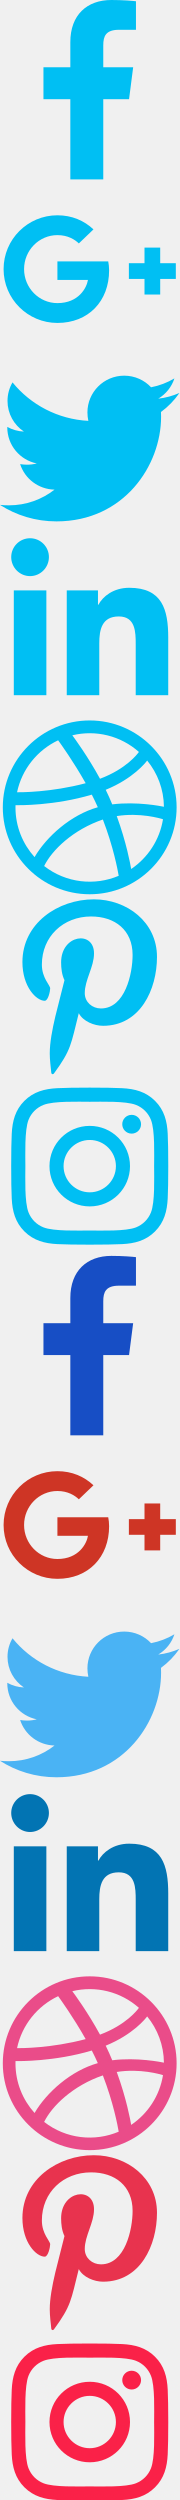
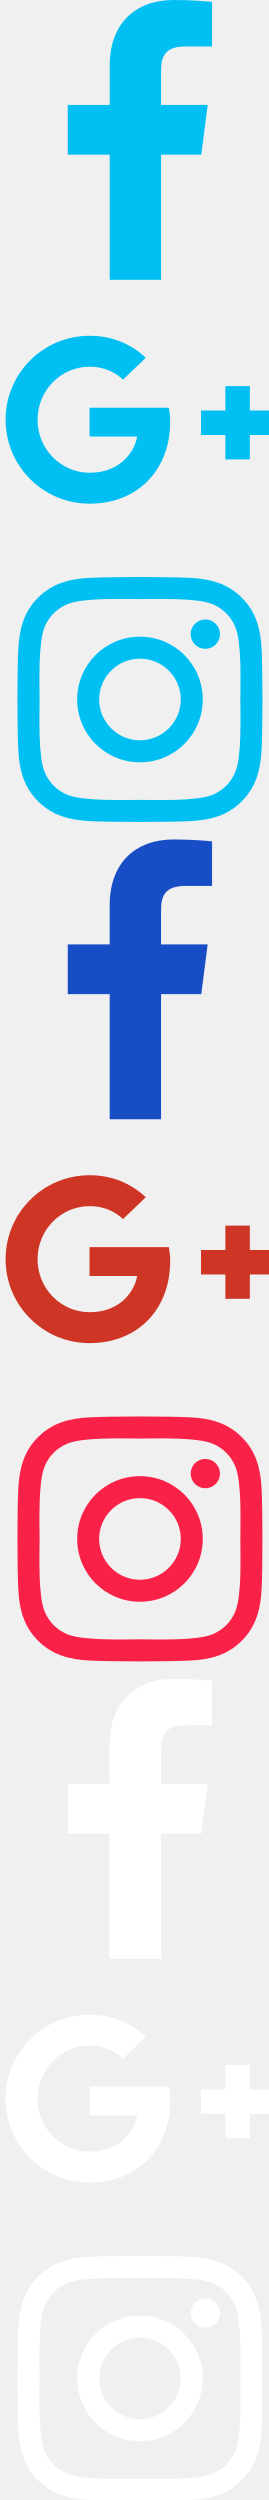
<svg xmlns="http://www.w3.org/2000/svg" xmlns:xlink="http://www.w3.org/1999/xlink" version="1.1">
  <symbol id="facebook-icon" viewBox="0 0 264 512">
    <path d="M76.7 512V283H0v-91h76.7v-71.7C76.7 42.4 124.3 0 193.8 0c33.3 0 61.9 2.5 70.2 3.6V85h-48.2c-37.8 0-45.1 18-45.1 44.3V192H256l-11.7 91h-73.6v229" />
  </symbol>
  <symbol id="google-plus-icon" viewBox="0 0 640 512">
    <path d="M386.061 228.496c1.834 9.692 3.143 19.384 3.143 31.956C389.204 370.205 315.599 448 204.8 448c-106.084 0-192-85.915-192-192s85.916-192 192-192c51.864 0 95.083 18.859 128.611 50.292l-52.126 50.03c-14.145-13.621-39.028-29.599-76.485-29.599-65.484 0-118.92 54.221-118.92 121.277 0 67.056 53.436 121.277 118.92 121.277 75.961 0 104.513-54.745 108.965-82.773H204.8v-66.009h181.261zm185.406 6.437V179.2h-56.001v55.733h-55.733v56.001h55.733v55.733h56.001v-55.733H627.2v-56.001h-55.733z" />
  </symbol>
  <symbol id="twitter-icon" viewBox="0 0 512 512">
    <path d="M459.37 151.716c.325 4.548.325 9.097.325 13.645 0 138.72-105.583 298.558-298.558 298.558-59.452 0-114.68-17.219-161.137-47.106 8.447.974 16.568 1.299 25.34 1.299 49.055 0 94.213-16.568 130.274-44.832-46.132-.975-84.792-31.188-98.112-72.772 6.498.974 12.995 1.624 19.818 1.624 9.421 0 18.843-1.3 27.614-3.573-48.081-9.747-84.143-51.98-84.143-102.985v-1.299c13.969 7.797 30.214 12.67 47.431 13.319-28.264-18.843-46.781-51.005-46.781-87.391 0-19.492 5.197-37.36 14.294-52.954 51.655 63.675 129.3 105.258 216.365 109.807-1.624-7.797-2.599-15.918-2.599-24.04 0-57.828 46.782-104.934 104.934-104.934 30.213 0 57.502 12.67 76.67 33.137 23.715-4.548 46.456-13.32 66.599-25.34-7.798 24.366-24.366 44.833-46.132 57.827 21.117-2.273 41.584-8.122 60.426-16.243-14.292 20.791-32.161 39.308-52.628 54.253z" />
  </symbol>
  <symbol id="linkedin-icon" viewBox="0 0 448 512">
    <path d="M100.3 448H7.4V148.9h92.9V448zM53.8 108.1C24.1 108.1 0 83.5 0 53.8S24.1 0 53.8 0s53.8 24.1 53.8 53.8-24.1 54.3-53.8 54.3zM448 448h-92.7V302.4c0-34.7-.7-79.2-48.3-79.2-48.3 0-55.7 37.7-55.7 76.7V448h-92.8V148.9h89.1v40.8h1.3c12.4-23.5 42.7-48.3 87.9-48.3 94 0 111.3 61.9 111.3 142.3V448h-.1z" />
  </symbol>
  <symbol id="dribble-icon" viewBox="0 0 512 512">
    <path d="M256 8C119.252 8 8 119.252 8 256s111.252 248 248 248 248-111.252 248-248S392.748 8 256 8zm163.97 114.366c29.503 36.046 47.369 81.957 47.835 131.955-6.984-1.477-77.018-15.682-147.502-6.818-5.752-14.041-11.181-26.393-18.617-41.614 78.321-31.977 113.818-77.482 118.284-83.523zM396.421 97.87c-3.81 5.427-35.697 48.286-111.021 76.519-34.712-63.776-73.185-116.168-79.04-124.008 67.176-16.193 137.966 1.27 190.061 47.489zm-230.48-33.25c5.585 7.659 43.438 60.116 78.537 122.509-99.087 26.313-186.36 25.934-195.834 25.809C62.38 147.205 106.678 92.573 165.941 64.62zM44.17 256.323c0-2.166.043-4.322.108-6.473 9.268.19 111.92 1.513 217.706-30.146 6.064 11.868 11.857 23.915 17.174 35.949-76.599 21.575-146.194 83.527-180.531 142.306C64.794 360.405 44.17 310.73 44.17 256.323zm81.807 167.113c22.127-45.233 82.178-103.622 167.579-132.756 29.74 77.283 42.039 142.053 45.189 160.638-68.112 29.013-150.015 21.053-212.768-27.882zm248.38 8.489c-2.171-12.886-13.446-74.897-41.152-151.033 66.38-10.626 124.7 6.768 131.947 9.055-9.442 58.941-43.273 109.844-90.795 141.978z" />
  </symbol>
  <symbol id="pinterest-icon" viewBox="0 0 384 512">
    <path d="M204 6.5C101.4 6.5 0 74.9 0 185.6 0 256 39.6 296 63.6 296c9.9 0 15.6-27.6 15.6-35.4 0-9.3-23.7-29.1-23.7-67.8 0-80.4 61.2-137.4 140.4-137.4 68.1 0 118.5 38.7 118.5 109.8 0 53.1-21.3 152.7-90.3 152.7-24.9 0-46.2-18-46.2-43.8 0-37.8 26.4-74.4 26.4-113.4 0-66.2-93.9-54.2-93.9 25.8 0 16.8 2.1 35.4 9.6 50.7-13.8 59.4-42 147.9-42 209.1 0 18.9 2.7 37.5 4.5 56.4 3.4 3.8 1.7 3.4 6.9 1.5 50.4-69 48.6-82.5 71.4-172.8 12.3 23.4 44.1 36 69.3 36 106.2 0 153.9-103.5 153.9-196.8C384 71.3 298.2 6.5 204 6.5z" />
  </symbol>
  <symbol id="instagram-icon" viewBox="0 0 448 512">
    <path d="M224.1 141c-63.6 0-114.9 51.3-114.9 114.9s51.3 114.9 114.9 114.9S339 319.5 339 255.9 287.7 141 224.1 141zm0 189.6c-41.1 0-74.7-33.5-74.7-74.7s33.5-74.7 74.7-74.7 74.7 33.5 74.7 74.7-33.6 74.7-74.7 74.7zm146.4-194.3c0 14.9-12 26.8-26.8 26.8-14.9 0-26.8-12-26.8-26.8s12-26.8 26.8-26.8 26.8 12 26.8 26.8zm76.1 27.2c-1.7-35.9-9.9-67.7-36.2-93.9-26.2-26.2-58-34.4-93.9-36.2-37-2.1-147.9-2.1-184.9 0-35.8 1.7-67.6 9.9-93.9 36.1s-34.4 58-36.2 93.9c-2.1 37-2.1 147.9 0 184.9 1.7 35.9 9.9 67.7 36.2 93.9s58 34.4 93.9 36.2c37 2.1 147.9 2.1 184.9 0 35.9-1.7 67.7-9.9 93.9-36.2 26.2-26.2 34.4-58 36.2-93.9 2.1-37 2.1-147.8 0-184.8zM398.8 388c-7.8 19.6-22.9 34.7-42.6 42.6-29.5 11.7-99.5 9-132.1 9s-102.7 2.6-132.1-9c-19.6-7.8-34.7-22.9-42.6-42.6-11.7-29.5-9-99.5-9-132.1s-2.6-102.7 9-132.1c7.8-19.6 22.9-34.7 42.6-42.6 29.5-11.7 99.5-9 132.1-9s102.7-2.6 132.1 9c19.6 7.8 34.7 22.9 42.6 42.6 11.7 29.5 9 99.5 9 132.1s2.7 102.7-9 132.1z" />
  </symbol>
  <view id="facebook" width="15" height="15" viewBox="0 0 15 15" />
  <view id="google-plus" width="15" height="15" viewBox="0 15 15 15" />
-   <view id="twitter" width="15" height="15" viewBox="0 30 15 15" />
-   <view id="linkedin" width="15" height="15" viewBox="0 45 15 15 " />
-   <view id="dribble" width="15" height="15" viewBox="0 60 15 15" />
-   <view id="pinterest" width="15" height="15" viewBox="0 75 15 15" />
-   <view id="instagram" width="15" height="15" viewBox="0 90 15 15" />
-   <view id="facebook-active" width="15" height="15" viewBox="0 105 15 15" />
-   <view id="google-plus-active" width="15" height="15" viewBox="0 120 15 15" />
-   <view id="twitter-active" width="15" height="15" viewBox="0 135 15 15" />
-   <view id="linkedin-active" width="15" height="15" viewBox="0 150 15 15 " />
-   <view id="dribble-active" width="15" height="15" viewBox="0 165 15 15" />
-   <view id="pinterest-active" width="15" height="15" viewBox="0 180 15 15" />
-   <view id="instagram-active" width="15" height="15" viewBox="0 195 15 15" />
+   <view id="instagram" width="15" height="15" viewBox="0 30 15 15" />
+   <view id="facebook-active" width="15" height="15" viewBox="0 45 15 15" />
+   <view id="google-plus-active" width="15" height="15" viewBox="0 60 15 15" />
+   <view id="instagram-active" width="15" height="15" viewBox="0 75 15 15" />
+   <view id="facebook-white" width="15" height="15" viewBox="0 90 15 15" />
+   <view id="google-plus-white" width="15" height="15" viewBox="0 105 15 15" />
+   <view id="instagram-white" width="15" height="15" viewBox="0 120 15 15" />
  <use xlink:href="#facebook-icon" fill="#00BFF3" width="15" height="15" x="0" y="0" />
  <use xlink:href="#google-plus-icon" fill="#00BFF3" width="15" height="15" x="0" y="15" />
-   <use xlink:href="#twitter-icon" fill="#00BFF3" width="15" height="15" x="0" y="30" />
-   <use xlink:href="#linkedin-icon" fill="#00BFF3" width="15" height="15" x="0" y="45" />
-   <use xlink:href="#dribble-icon" fill="#00BFF3" width="15" height="15" x="0" y="60" />
-   <use xlink:href="#pinterest-icon" fill="#00BFF3" width="15" height="15" x="0" y="75" />
-   <use xlink:href="#instagram-icon" fill="#00BFF3" width="15" height="15" x="0" y="90" />
-   <use xlink:href="#facebook-icon" fill="rgb(23, 78, 197)" width="15" height="15" x="0" y="105" />
-   <use xlink:href="#google-plus-icon" fill="#CE3525" width="15" height="15" x="0" y="120" />
-   <use xlink:href="#twitter-icon" fill="#4AB3F4" width="15" height="15" x="0" y="135" />
-   <use xlink:href="#linkedin-icon" fill="#0274B3" width="15" height="15" x="0" y="150" />
-   <use xlink:href="#dribble-icon" fill="#EA4C89" width="15" height="15" x="0" y="165" />
-   <use xlink:href="#pinterest-icon" fill="#E8334E" width="15" height="15" x="0" y="180" />
-   <use xlink:href="#instagram-icon" fill="#FA2148" width="15" height="15" x="0" y="195" />
+   <use xlink:href="#instagram-icon" fill="#00BFF3" width="15" height="15" x="0" y="30" />
+   <use xlink:href="#facebook-icon" fill="rgb(23, 78, 197)" width="15" height="15" x="0" y="45" />
+   <use xlink:href="#google-plus-icon" fill="#CE3525" width="15" height="15" x="0" y="60" />
+   <use xlink:href="#instagram-icon" fill="#FA2148" width="15" height="15" x="0" y="75" />
+   <use xlink:href="#facebook-icon" fill="#fff" width="15" height="15" x="0" y="90" />
+   <use xlink:href="#google-plus-icon" fill="#fff" width="15" height="15" x="0" y="105" />
+   <use xlink:href="#instagram-icon" fill="#fff" width="15" height="15" x="0" y="120" />
</svg>
